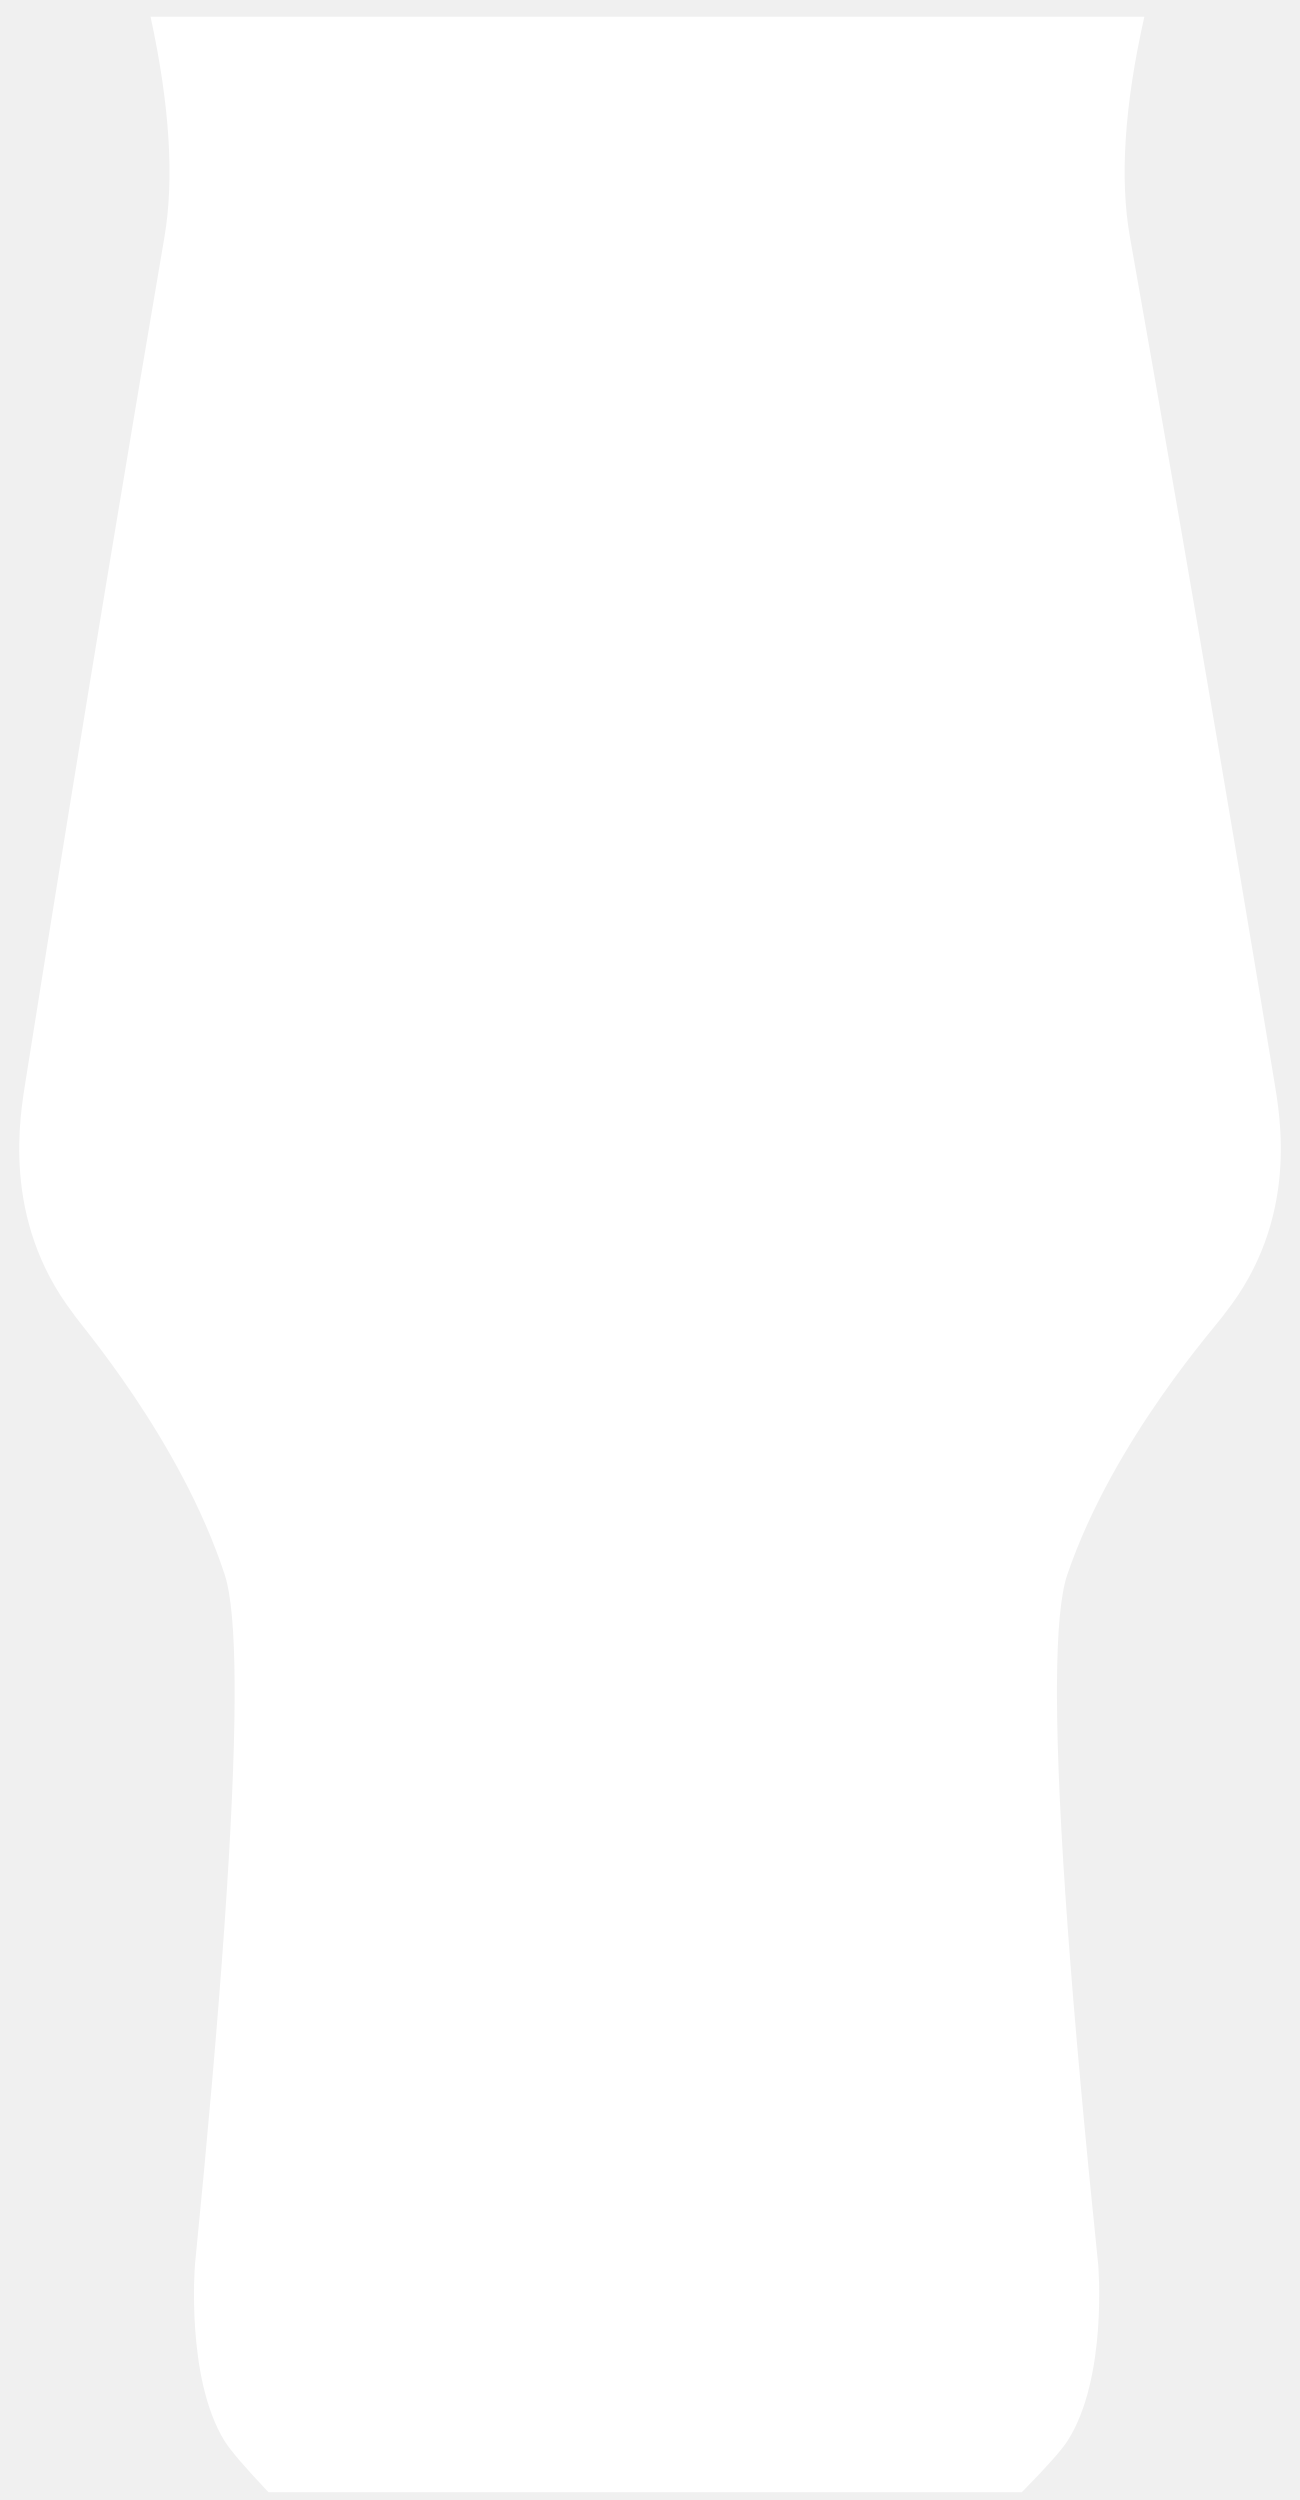
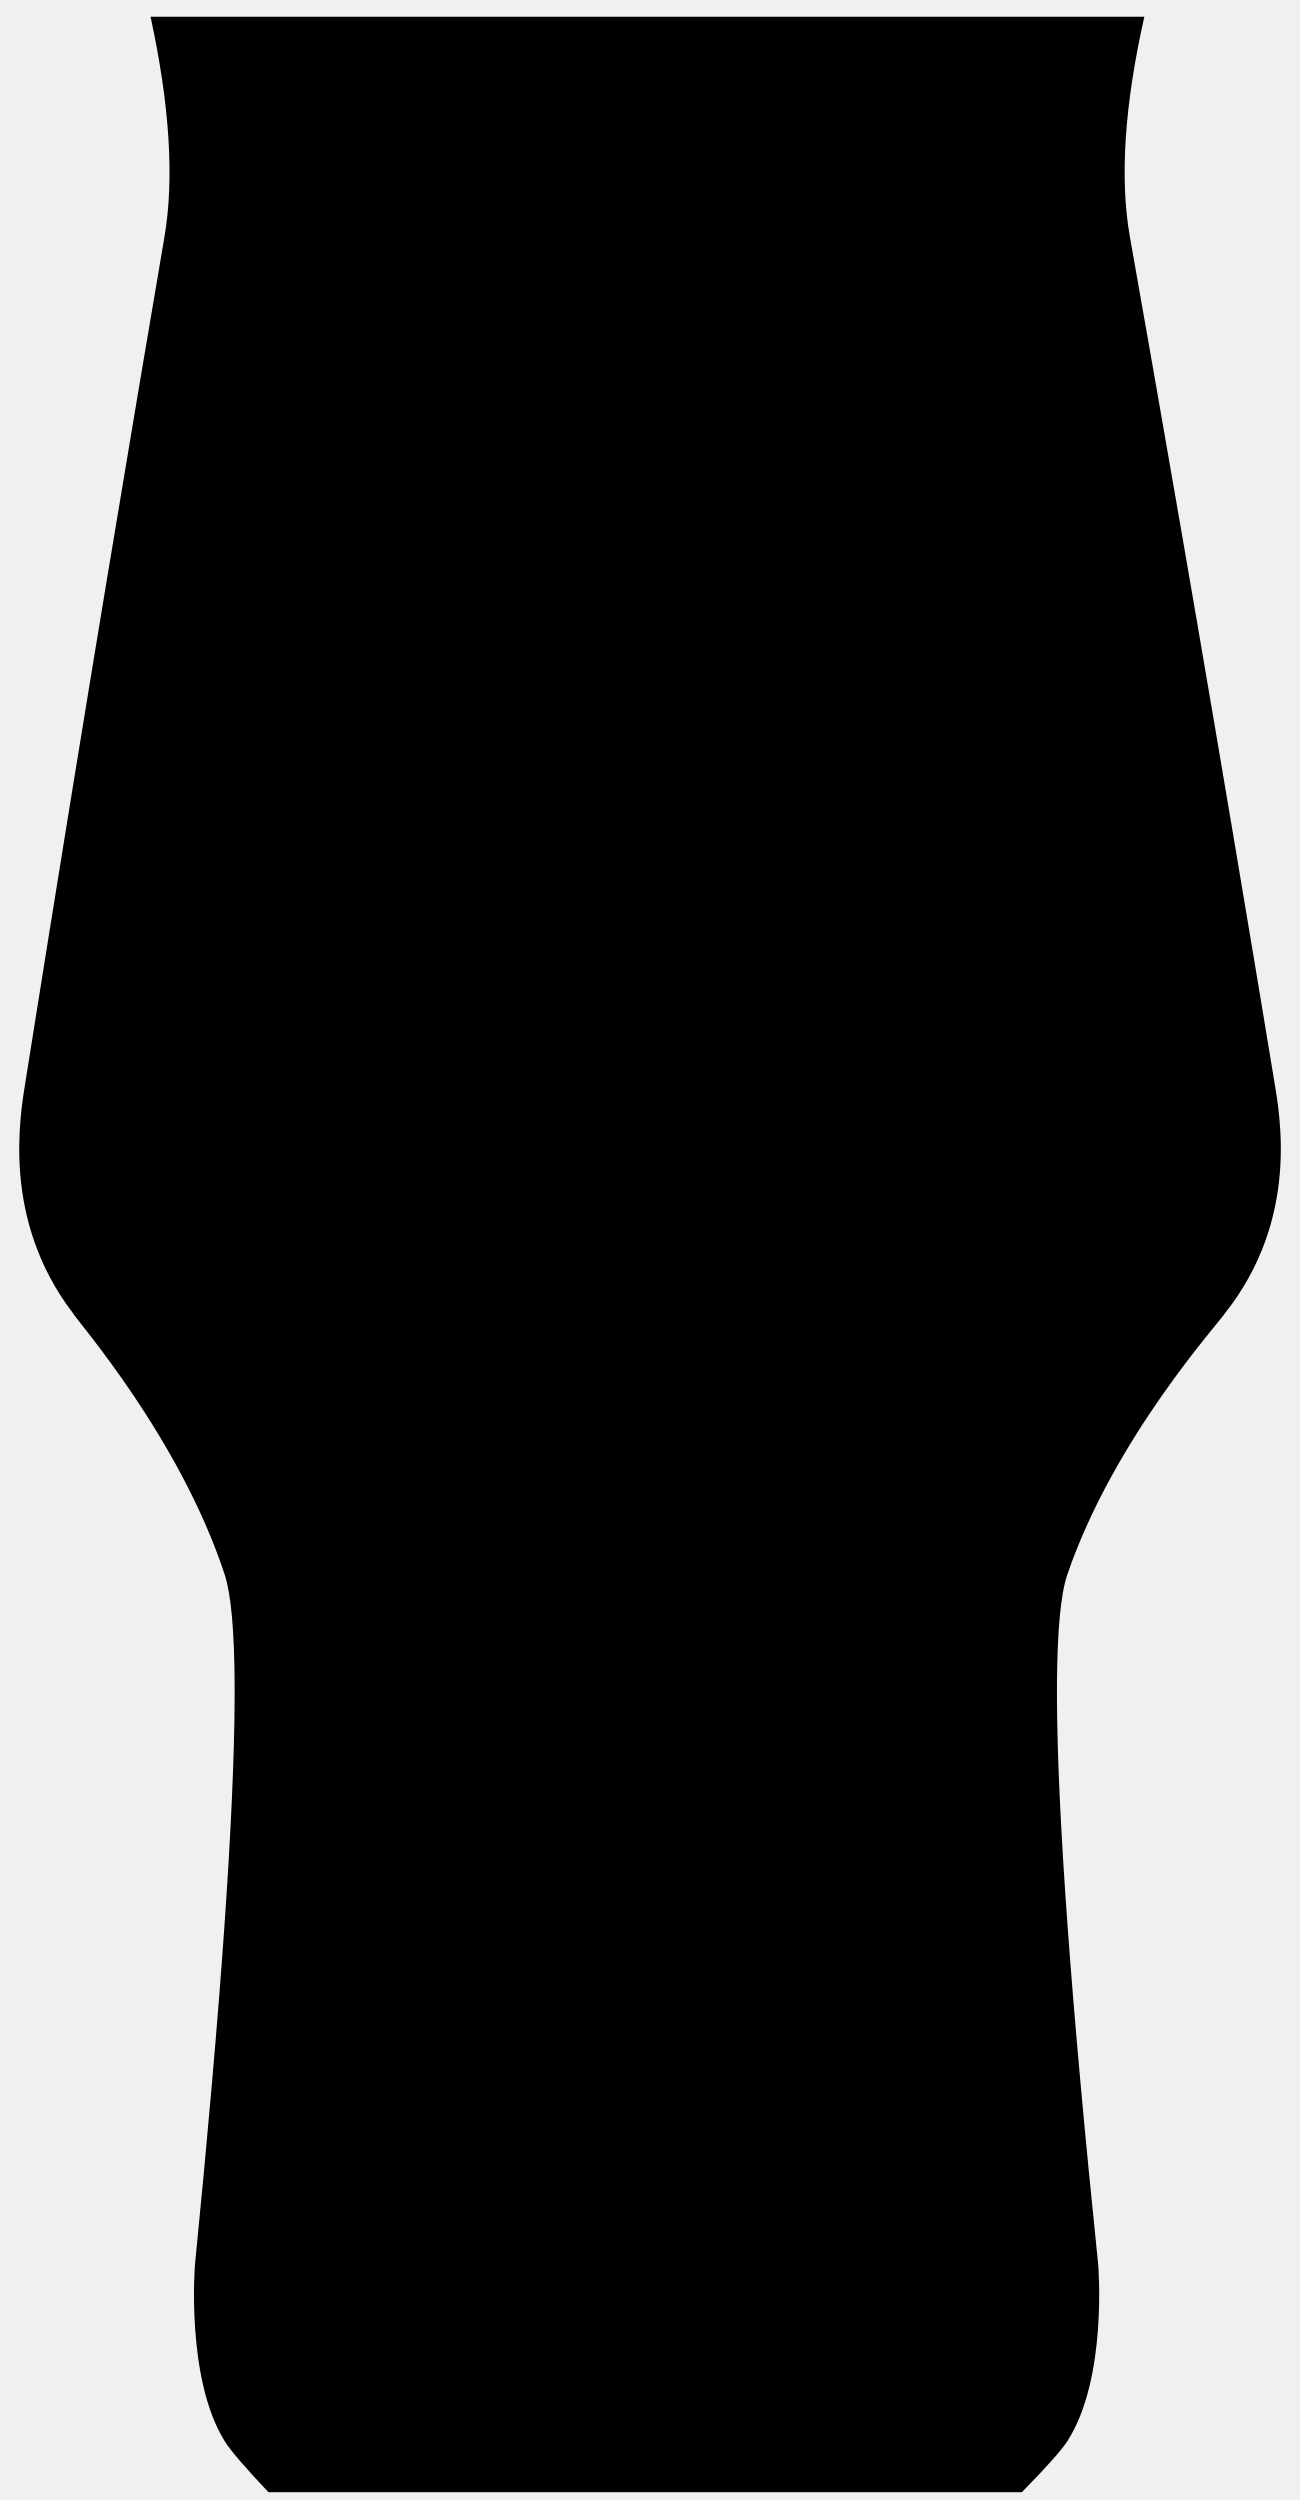
<svg xmlns="http://www.w3.org/2000/svg" width="53px" height="102px" viewBox="0 0 53 102" version="1.1">
  <g id="Page-1" stroke="none" stroke-width="1" fill="none" fill-rule="evenodd">
-     <path d="M10.954,101.683 C9.998,100.673 9.403,99.979 9.168,99.602 C7.572,97.034 7.955,92.39 7.955,92.39 C9.014,81.737 9.553,74.039 9.573,69.295 L9.573,68.751 C9.563,66.539 9.428,65.037 9.168,64.245 C7.335,58.664 3.169,53.922 2.972,53.573 C0.046,49.729 0.82,45.509 1.051,44.056 C3.548,28.334 5.523,16.63 6.71,9.666 C7.114,7.292 6.926,4.298 6.143,0.683 L46.689,0.683 C45.876,4.298 45.68,7.292 46.1,9.666 C47.206,15.91 48.97,25.963 51.193,39.306 L51.452,40.861 C51.626,41.906 51.802,42.972 51.981,44.056 C52.221,45.509 53.025,49.729 49.984,53.573 C49.78,53.922 45.45,58.664 43.546,64.245 C43.276,65.037 43.135,66.539 43.124,68.751 L43.124,69.295 C43.145,74.039 43.706,81.737 44.806,92.39 C44.806,92.39 45.204,97.034 43.546,99.602 C43.302,99.979 42.683,100.673 41.689,101.683 L41.689,101.683 L10.954,101.683 Z" id="lager" fill="#FFFFFF" />
+     <path d="M10.954,101.683 C9.998,100.673 9.403,99.979 9.168,99.602 C7.572,97.034 7.955,92.39 7.955,92.39 C9.014,81.737 9.553,74.039 9.573,69.295 L9.573,68.751 C9.563,66.539 9.428,65.037 9.168,64.245 C7.335,58.664 3.169,53.922 2.972,53.573 C0.046,49.729 0.82,45.509 1.051,44.056 C3.548,28.334 5.523,16.63 6.71,9.666 C7.114,7.292 6.926,4.298 6.143,0.683 L46.689,0.683 C45.876,4.298 45.68,7.292 46.1,9.666 C47.206,15.91 48.97,25.963 51.193,39.306 L51.452,40.861 C51.626,41.906 51.802,42.972 51.981,44.056 C52.221,45.509 53.025,49.729 49.984,53.573 C49.78,53.922 45.45,58.664 43.546,64.245 C43.276,65.037 43.135,66.539 43.124,68.751 L43.124,69.295 C43.145,74.039 43.706,81.737 44.806,92.39 C44.806,92.39 45.204,97.034 43.546,99.602 C43.302,99.979 42.683,100.673 41.689,101.683 L41.689,101.683 L10.954,101.683 Z" id="lager" fill="#000000" />
  </g>
</svg>
